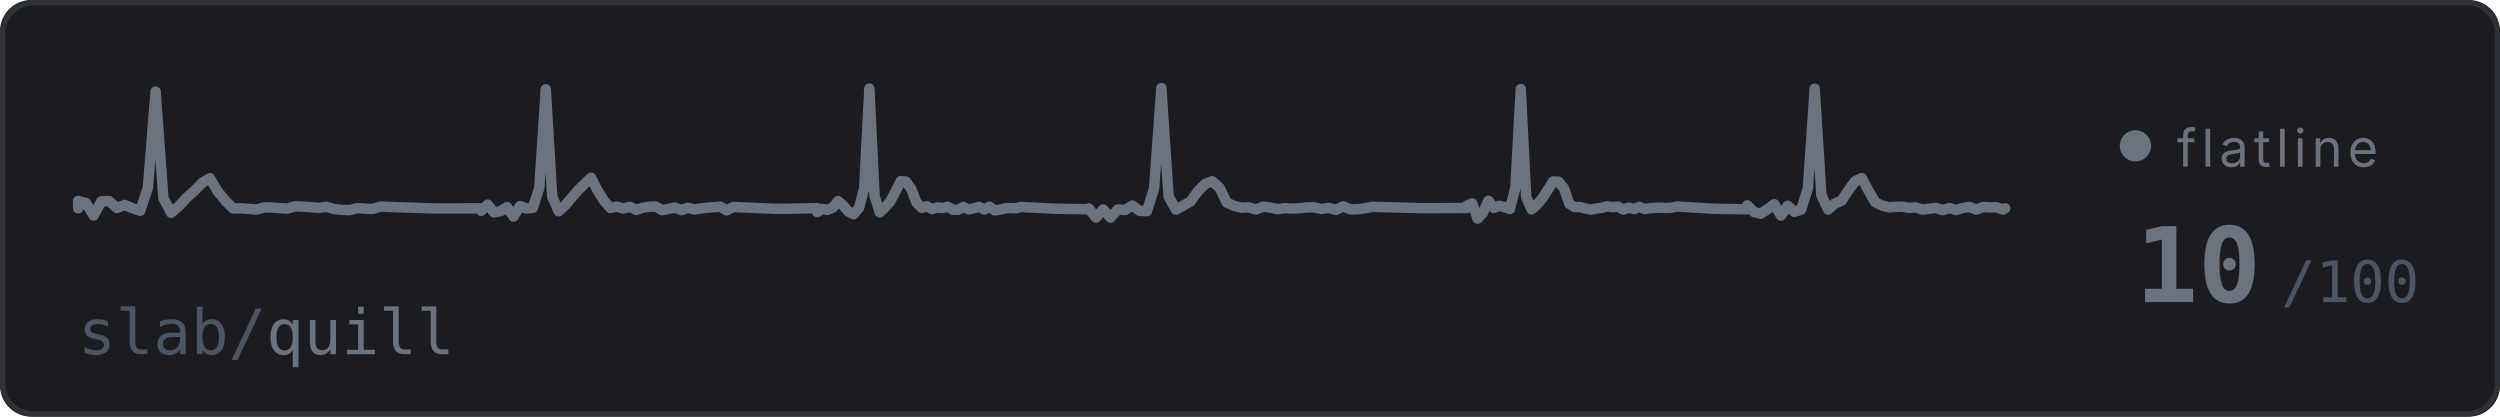
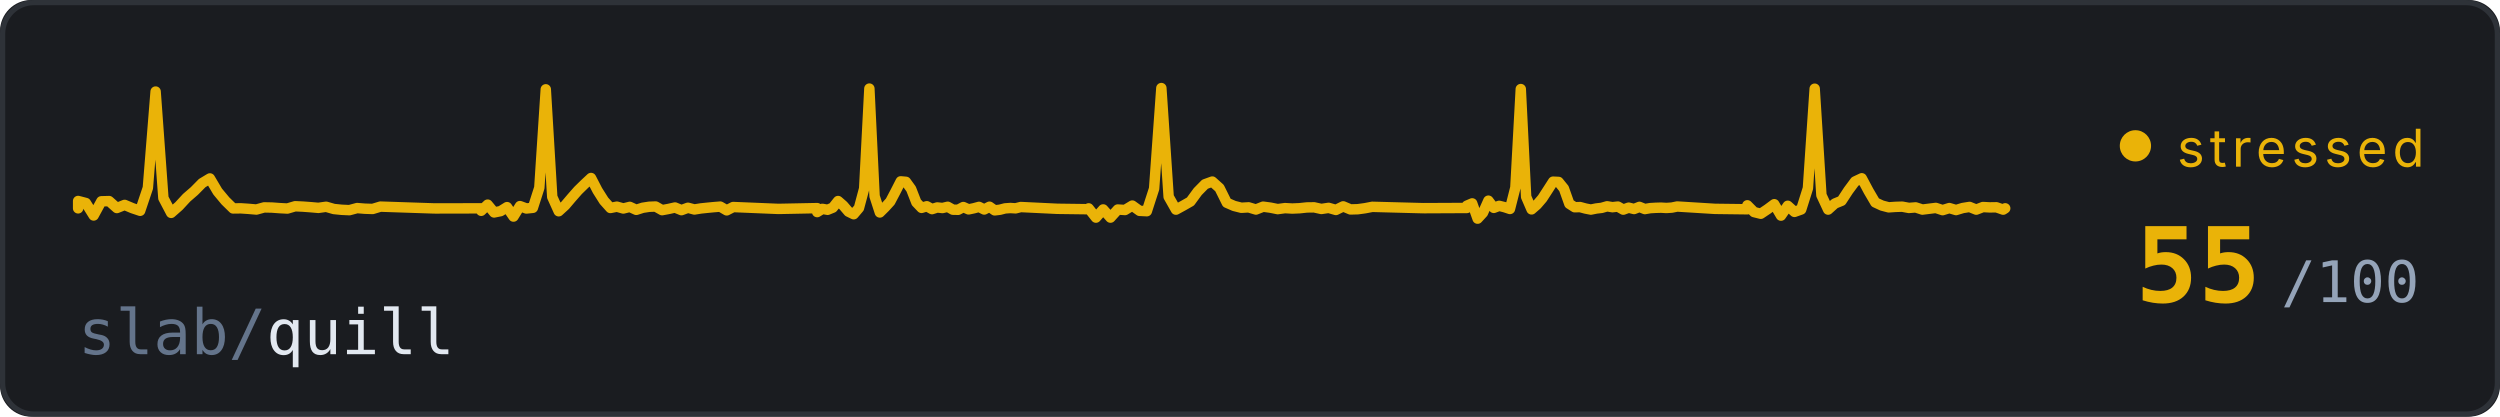
<svg xmlns="http://www.w3.org/2000/svg" width="480" height="80" viewBox="0 0 480 80">
  <defs>
    <style>
-       @keyframes flat-sweep {
+       @keyframes trace-fast {
        0% { stroke-dashoffset: 1000; }
        100% { stroke-dashoffset: 0; }
      }
      @keyframes pulse {
        0%, 100% { opacity: 0.6; }
        50% { opacity: 1; }
      }
      @keyframes fade {
        0%, 100% { opacity: 0.4; }
        50% { opacity: 0.7; }
      }
      .bg { fill: #1a1c20; }
      .ecg {
        fill: none;
-         stroke: #6b7280;
+         stroke: #eab308;
        stroke-width: 2;
        stroke-linecap: round;
        stroke-linejoin: round;
        /* no filter - avoids render glitch */
        stroke-dasharray: 1000;
-         animation: flat-sweep 6s linear infinite;
+         animation: trace-fast 2.5s linear infinite;
      }
-       .repo { fill: #6b7280; font-family: ui-monospace, 'SF Mono', Consolas, monospace; font-size: 12px; }
-       .repo-dim { fill: #4b5563; }
-       .score { fill: #6b7280; font-family: ui-monospace, 'SF Mono', Consolas, monospace; font-size: 20px; font-weight: bold; }
-       .score-unit { fill: #4b5563; font-family: ui-monospace, 'SF Mono', Consolas, monospace; font-size: 11px; }
-       .status { fill: #6b7280; font-family: system-ui, -apple-system, 'Segoe UI', sans-serif; font-size: 10px; text-transform: uppercase; letter-spacing: 1px; animation: fade 3s ease-in-out infinite; }
-       .dot { fill: #6b7280; animation: fade 3s ease-in-out infinite; }
+       .repo { fill: #e2e8f0; font-family: ui-monospace, 'SF Mono', Consolas, monospace; font-size: 12px; }
+       .repo-dim { fill: #64748b; }
+       .score { fill: #eab308; font-family: ui-monospace, 'SF Mono', Consolas, monospace; font-size: 20px; font-weight: bold; }
+       .score-unit { fill: #94a3b8; font-family: ui-monospace, 'SF Mono', Consolas, monospace; font-size: 11px; }
+       .status { fill: #eab308; font-family: system-ui, -apple-system, 'Segoe UI', sans-serif; font-size: 10px; text-transform: uppercase; letter-spacing: 1px;  }
+       .dot { fill: #eab308; animation: pulse 0.7s ease-in-out infinite; }
      .border { fill: none; stroke: #2e3238; stroke-width: 1; rx: 6; }
    </style>
  </defs>
  <rect class="bg" width="480" height="80" rx="6" />
  <rect class="border" x="0.5" y="0.5" width="479" height="79" />
-   <path class="ecg" d="M 15,40 L 15,38.59 L 16.49,38.98 L 17.98,41.37 L 19.46,38.65 L 20.95,38.61 L 22.44,39.94 L 23.93,39.34 L 25.42,39.97 L 26.91,40.47 L 28.39,36.07 L 29.88,17.58 L 31.37,38.04 L 32.86,40.87 L 34.35,39.56 L 35.83,37.96 L 37.32,36.65 L 38.81,35.12 L 40.3,34.21 L 41.79,36.74 L 43.28,38.55 L 44.76,40.02 L 46.25,40 L 47.74,40.1 L 49.23,40.23 L 50.72,39.82 L 52.2,39.85 L 53.69,39.96 L 55.18,40.04 L 56.67,39.6 L 58.16,39.67 L 59.65,39.78 L 61.13,39.91 L 62.62,39.7 L 64.11,40.13 L 65.6,40.28 L 67.09,40.35 L 68.57,39.95 L 70.06,40.07 L 71.55,40.12 L 73.04,39.67 L 83.46,40.02 L 92.39,40 L 92.39,40.47 L 93.63,39.29 L 94.87,40.79 L 96.11,40.54 L 97.35,39.77 L 98.59,41.58 L 99.83,39.57 L 101.07,40.03 L 102.31,39.9 L 103.55,36.04 L 104.79,17.15 L 106.03,37.81 L 107.27,40.56 L 108.51,39.43 L 109.75,37.96 L 110.99,36.54 L 112.24,35.3 L 113.48,34.12 L 114.72,36.54 L 115.96,38.52 L 117.2,39.93 L 118.44,39.68 L 119.68,40.03 L 120.92,39.72 L 122.16,40.29 L 123.4,39.89 L 124.64,39.7 L 125.88,39.65 L 127.12,40.35 L 128.36,40.12 L 129.6,39.84 L 130.84,40.35 L 132.08,39.89 L 133.33,40.22 L 134.57,40.02 L 135.81,39.89 L 137.05,39.77 L 138.29,39.67 L 139.53,40.39 L 140.77,39.75 L 149.45,40.11 L 156.9,39.96 L 156.9,40.72 L 157.9,40.1 L 158.9,40.28 L 159.9,39.87 L 160.91,38.6 L 161.91,39.47 L 162.91,40.64 L 163.91,41.13 L 164.92,39.94 L 165.92,36.21 L 166.92,17.01 L 167.92,37.67 L 168.93,40.79 L 169.93,39.8 L 170.93,38.69 L 171.93,36.78 L 172.94,34.78 L 173.94,34.86 L 174.94,36.24 L 175.94,38.84 L 176.94,39.91 L 177.95,39.6 L 178.95,40.15 L 179.95,39.83 L 180.95,39.94 L 181.96,39.7 L 182.96,40.26 L 183.96,40.28 L 184.96,39.75 L 185.97,40.2 L 186.97,39.99 L 187.97,39.72 L 188.97,40.22 L 189.98,39.69 L 190.98,40.39 L 191.98,40.27 L 192.98,40.01 L 193.99,39.94 L 194.99,40 L 195.99,39.75 L 203.01,40.09 L 209.02,40.17 L 209.02,40.01 L 210.42,41.78 L 211.81,40.21 L 213.21,41.78 L 214.61,40.23 L 216,40.32 L 217.4,39.47 L 218.8,40.48 L 220.19,40.55 L 221.59,36.22 L 222.98,16.91 L 224.38,37.78 L 225.78,40.25 L 227.17,39.49 L 228.57,38.68 L 229.97,36.76 L 231.36,35.33 L 232.76,34.81 L 234.15,36.06 L 235.55,38.91 L 236.95,39.53 L 238.34,39.89 L 239.74,39.81 L 241.14,40.23 L 242.53,39.68 L 243.93,39.87 L 245.32,40.15 L 246.72,39.96 L 248.12,40.04 L 249.51,39.98 L 250.91,39.83 L 252.31,39.81 L 253.7,40.12 L 255.1,39.91 L 256.49,40.31 L 257.89,39.62 L 259.29,40.21 L 260.68,40.17 L 262.08,39.98 L 263.48,39.71 L 273.25,39.97 L 281.63,39.93 L 281.63,39.49 L 282.66,39.05 L 283.7,41.98 L 284.73,40.86 L 285.77,38.53 L 286.81,39.91 L 287.84,39.52 L 288.88,39.78 L 289.91,40.12 L 290.95,36.03 L 291.99,17.1 L 293.02,37.79 L 294.06,40.2 L 295.09,39.3 L 296.13,38.08 L 297.16,36.48 L 298.2,34.84 L 299.24,34.88 L 300.27,36.15 L 301.31,39.11 L 302.34,39.78 L 303.38,39.76 L 304.42,40.04 L 305.45,40.24 L 306.49,40.03 L 307.52,39.91 L 308.56,39.61 L 309.59,39.78 L 310.63,39.66 L 311.67,40.25 L 312.7,39.87 L 313.74,40.13 L 314.77,39.72 L 315.81,40.14 L 316.85,39.96 L 317.88,39.9 L 318.92,39.87 L 319.95,39.93 L 320.99,39.86 L 322.02,39.65 L 329.27,40.1 L 335.49,40.18 L 335.49,39.42 L 336.78,40.72 L 338.07,41.04 L 339.37,40.17 L 340.66,39.21 L 341.95,41.4 L 343.25,39.51 L 344.54,40.68 L 345.83,40.22 L 347.12,36.14 L 348.42,17.03 L 349.71,37.47 L 351,40.24 L 352.29,39.08 L 353.59,38.54 L 354.88,36.56 L 356.17,34.8 L 357.46,34.18 L 358.76,36.62 L 360.05,38.85 L 361.34,39.46 L 362.63,39.81 L 363.93,39.72 L 365.22,39.68 L 366.51,39.92 L 367.81,39.82 L 369.1,40.24 L 370.39,40.08 L 371.68,39.92 L 372.98,40.35 L 374.27,39.95 L 375.56,40.33 L 376.85,39.94 L 378.15,39.73 L 379.44,40.25 L 380.73,39.75 L 382.02,39.82 L 383.32,39.8 L 384.61,40.25 L 385,40" />
+   <path class="ecg" d="M 15,40 L 15,38.59 L 16.49,38.98 L 17.98,41.37 L 19.46,38.65 L 20.95,38.61 L 22.44,39.94 L 23.93,39.34 L 25.42,39.97 L 26.91,40.47 L 28.39,36.07 L 29.88,17.58 L 31.37,38.04 L 32.86,40.87 L 34.35,39.56 L 35.83,37.96 L 37.32,36.67 L 38.81,35.16 L 40.3,34.26 L 41.79,36.78 L 43.28,38.57 L 44.76,40.02 L 46.25,40 L 47.74,40.1 L 49.23,40.23 L 50.72,39.82 L 52.2,39.85 L 53.69,39.96 L 55.18,40.04 L 56.67,39.6 L 58.16,39.67 L 59.65,39.78 L 61.13,39.91 L 62.62,39.7 L 64.11,40.13 L 65.6,40.28 L 67.09,40.35 L 68.57,39.95 L 70.06,40.07 L 71.55,40.12 L 73.04,39.67 L 83.46,40.02 L 92.39,40 L 92.39,40.47 L 93.63,39.29 L 94.87,40.79 L 96.11,40.54 L 97.35,39.77 L 98.59,41.58 L 99.83,39.57 L 101.07,40.03 L 102.31,39.9 L 103.55,36.04 L 104.79,17.15 L 106.03,37.81 L 107.27,40.56 L 108.51,39.43 L 109.75,37.97 L 110.99,36.56 L 112.24,35.34 L 113.48,34.18 L 114.72,36.58 L 115.96,38.54 L 117.2,39.93 L 118.44,39.68 L 119.68,40.03 L 120.92,39.72 L 122.16,40.29 L 123.4,39.89 L 124.64,39.7 L 125.88,39.65 L 127.12,40.35 L 128.36,40.12 L 129.6,39.84 L 130.84,40.35 L 132.08,39.89 L 133.33,40.22 L 134.57,40.02 L 135.81,39.89 L 137.05,39.77 L 138.29,39.67 L 139.53,40.39 L 140.77,39.75 L 149.45,40.11 L 156.9,39.96 L 156.9,40.72 L 157.9,40.1 L 158.9,40.28 L 159.9,39.87 L 160.91,38.6 L 161.91,39.47 L 162.91,40.64 L 163.91,41.13 L 164.92,39.94 L 165.92,36.21 L 166.92,17.01 L 167.92,37.67 L 168.93,40.79 L 169.93,39.8 L 170.93,38.7 L 171.93,36.8 L 172.94,34.82 L 173.94,34.91 L 174.94,36.29 L 175.94,38.86 L 176.94,39.91 L 177.95,39.6 L 178.95,40.15 L 179.95,39.83 L 180.95,39.94 L 181.96,39.7 L 182.96,40.26 L 183.96,40.28 L 184.96,39.75 L 185.97,40.2 L 186.97,39.99 L 187.97,39.72 L 188.97,40.22 L 189.98,39.69 L 190.98,40.39 L 191.98,40.27 L 192.98,40.01 L 193.99,39.94 L 194.99,40 L 195.99,39.75 L 203.01,40.09 L 209.02,40.17 L 209.02,40.01 L 210.42,41.78 L 211.81,40.21 L 213.21,41.78 L 214.61,40.23 L 216,40.32 L 217.4,39.47 L 218.8,40.48 L 220.19,40.55 L 221.59,36.22 L 222.98,16.91 L 224.38,37.78 L 225.78,40.25 L 227.17,39.49 L 228.57,38.69 L 229.97,36.78 L 231.36,35.37 L 232.76,34.86 L 234.15,36.11 L 235.55,38.93 L 236.95,39.54 L 238.34,39.89 L 239.74,39.81 L 241.14,40.23 L 242.53,39.68 L 243.93,39.87 L 245.32,40.15 L 246.72,39.96 L 248.12,40.04 L 249.51,39.98 L 250.91,39.83 L 252.31,39.81 L 253.7,40.12 L 255.1,39.91 L 256.49,40.31 L 257.89,39.62 L 259.29,40.21 L 260.68,40.17 L 262.08,39.98 L 263.48,39.71 L 273.25,39.97 L 281.63,39.93 L 281.63,39.49 L 282.66,39.05 L 283.7,41.98 L 284.73,40.86 L 285.77,38.53 L 286.81,39.91 L 287.84,39.52 L 288.88,39.78 L 289.91,40.12 L 290.95,36.03 L 291.99,17.1 L 293.02,37.79 L 294.06,40.2 L 295.09,39.3 L 296.13,38.09 L 297.16,36.5 L 298.2,34.88 L 299.24,34.93 L 300.27,36.2 L 301.31,39.13 L 302.34,39.79 L 303.38,39.76 L 304.42,40.04 L 305.45,40.24 L 306.49,40.03 L 307.52,39.91 L 308.56,39.61 L 309.59,39.78 L 310.63,39.66 L 311.67,40.25 L 312.7,39.87 L 313.74,40.13 L 314.77,39.72 L 315.81,40.14 L 316.85,39.96 L 317.88,39.9 L 318.92,39.87 L 319.95,39.93 L 320.99,39.86 L 322.02,39.65 L 329.27,40.1 L 335.49,40.18 L 335.49,39.42 L 336.78,40.72 L 338.07,41.04 L 339.37,40.17 L 340.66,39.21 L 341.95,41.4 L 343.25,39.51 L 344.54,40.68 L 345.83,40.22 L 347.12,36.14 L 348.42,17.03 L 349.71,37.47 L 351,40.24 L 352.29,39.08 L 353.59,38.55 L 354.88,36.58 L 356.17,34.84 L 357.46,34.23 L 358.76,36.67 L 360.05,38.87 L 361.34,39.47 L 362.63,39.81 L 363.93,39.72 L 365.22,39.68 L 366.51,39.92 L 367.81,39.82 L 369.1,40.24 L 370.39,40.08 L 371.68,39.92 L 372.98,40.35 L 374.27,39.95 L 375.56,40.33 L 376.85,39.94 L 378.15,39.73 L 379.44,40.25 L 380.73,39.75 L 382.02,39.82 L 383.32,39.8 L 384.61,40.25 L 385,40" />
  <text class="repo" x="15" y="68">
    <tspan class="repo-dim">slab/</tspan>quill
  </text>
  <circle class="dot" cx="410" cy="28" r="3" />
-   <text class="status" x="418" y="32">flatline</text>
-   <text class="score" x="410" y="58">10</text>
+   <text class="status" x="418" y="32">stressed</text>
+   <text class="score" x="410" y="58">55</text>
  <text class="score-unit" x="438" y="58">/100</text>
</svg>
